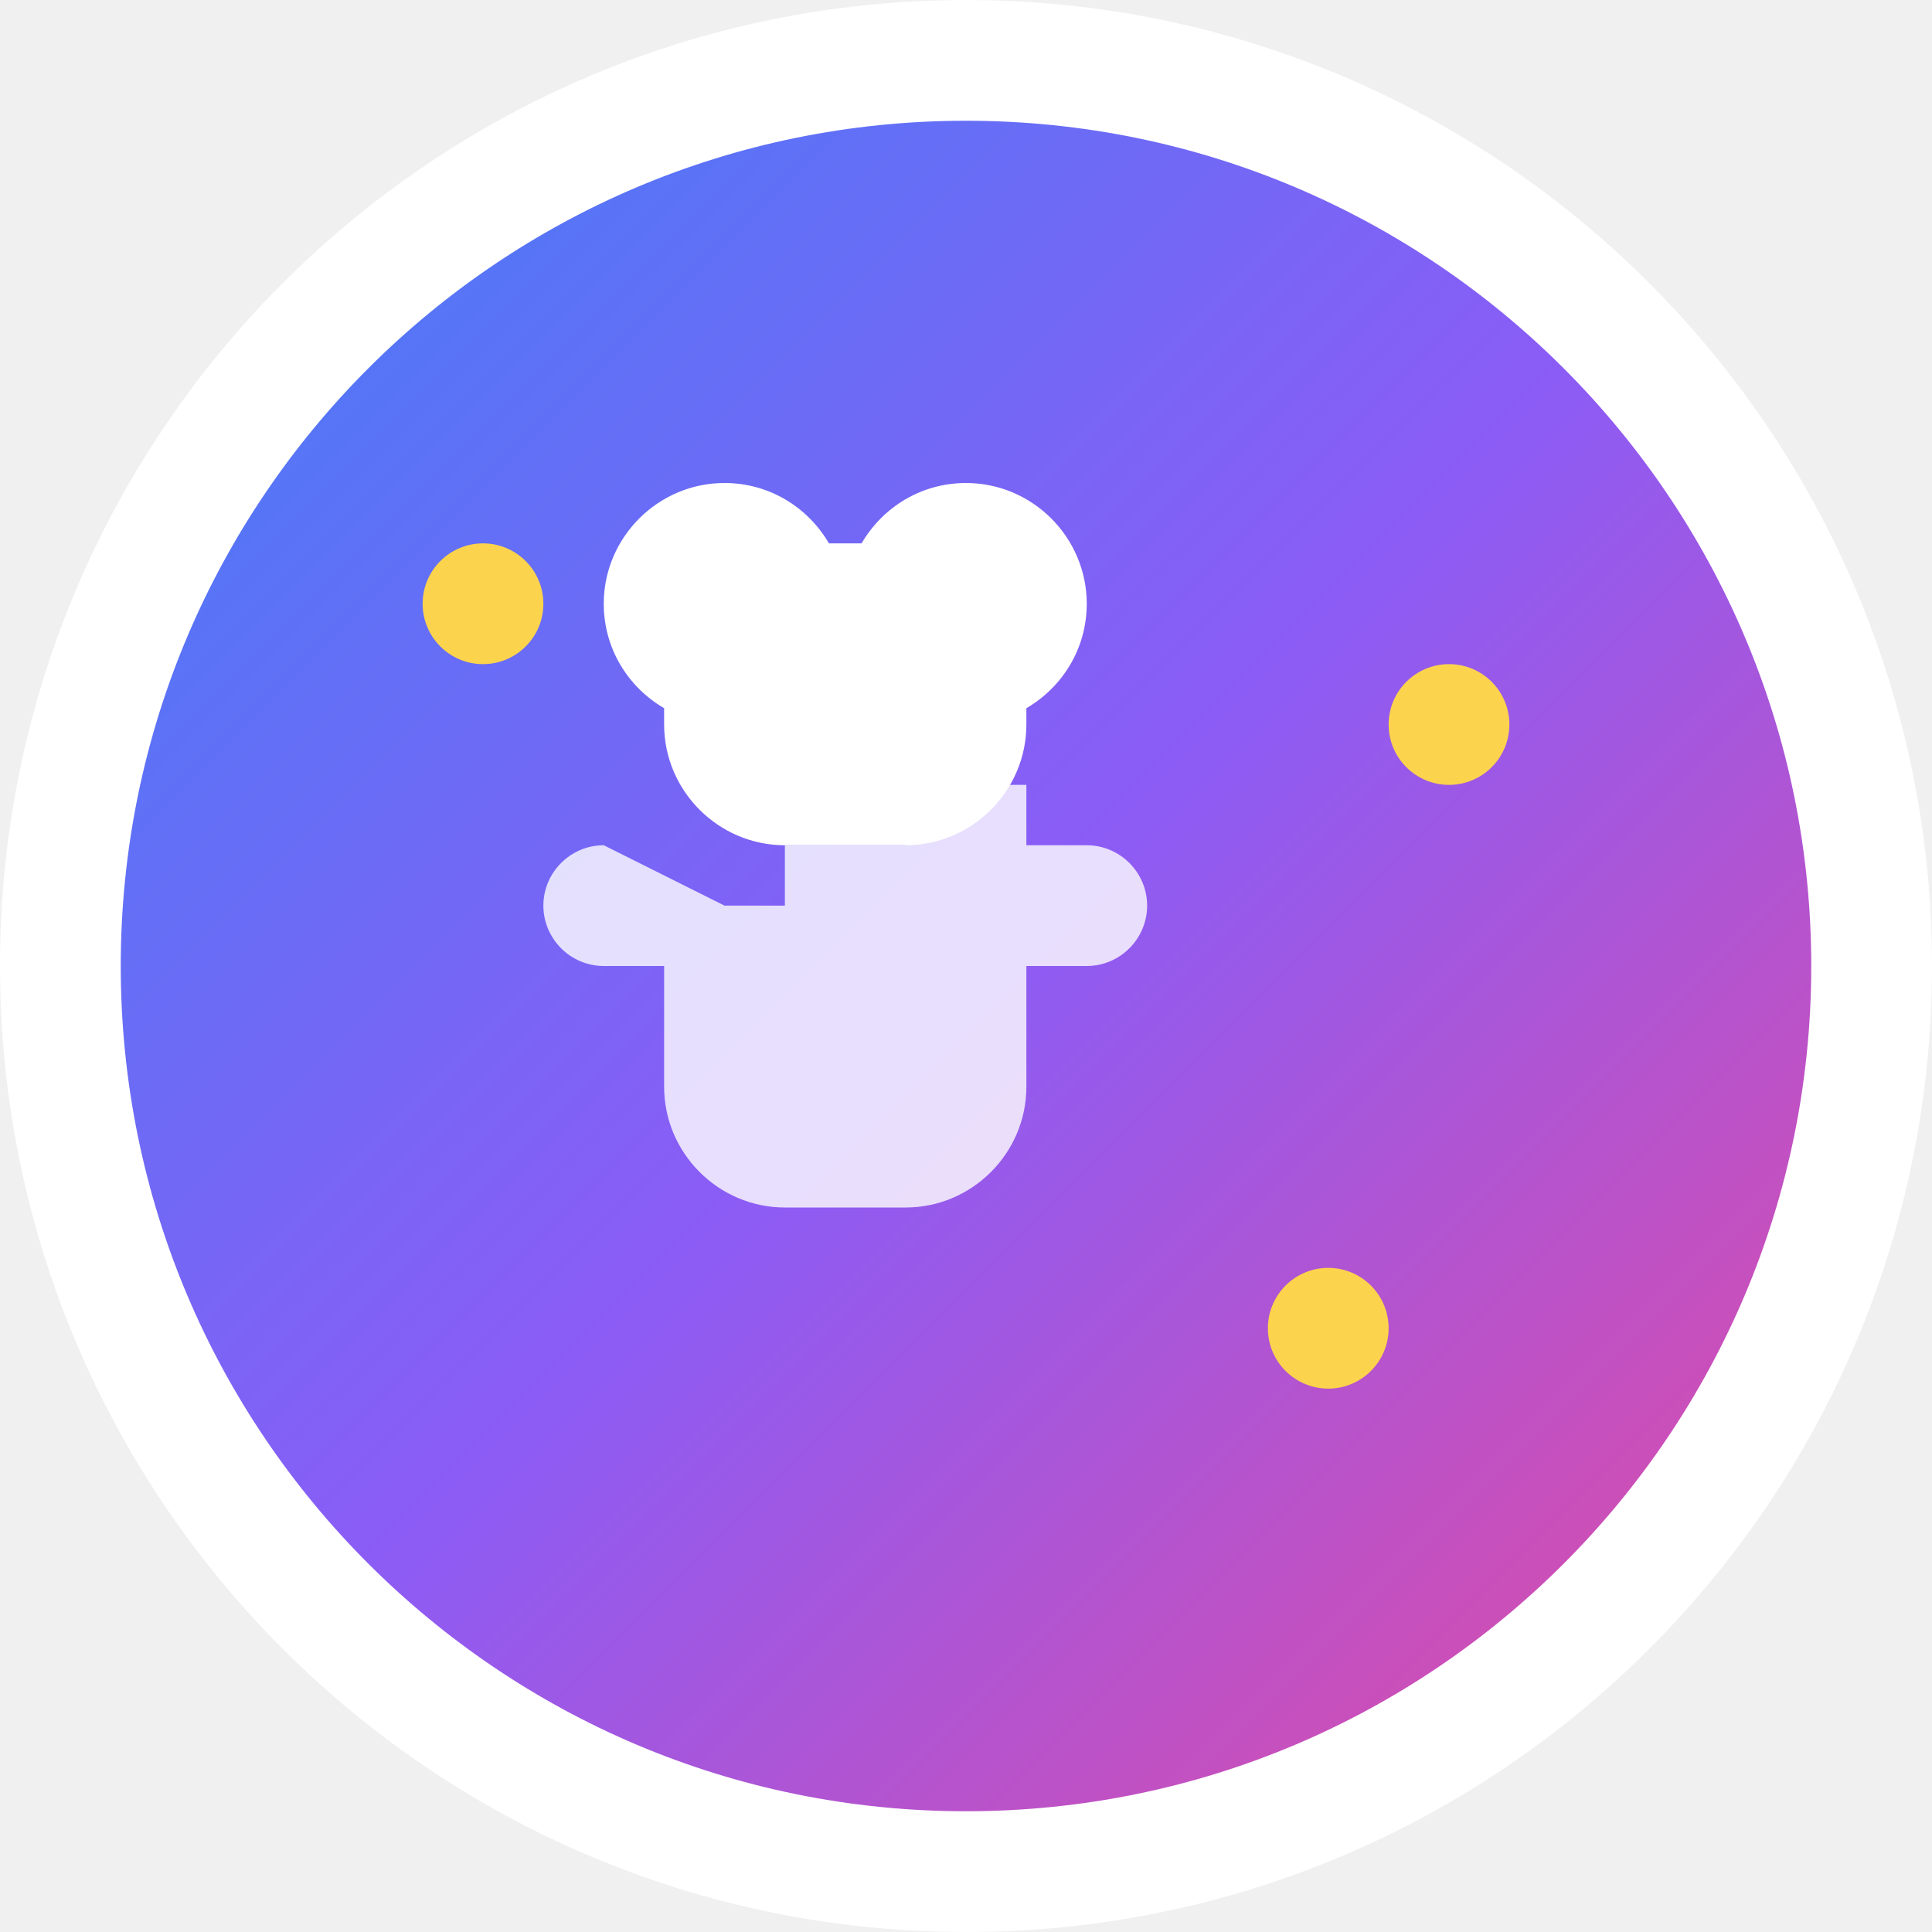
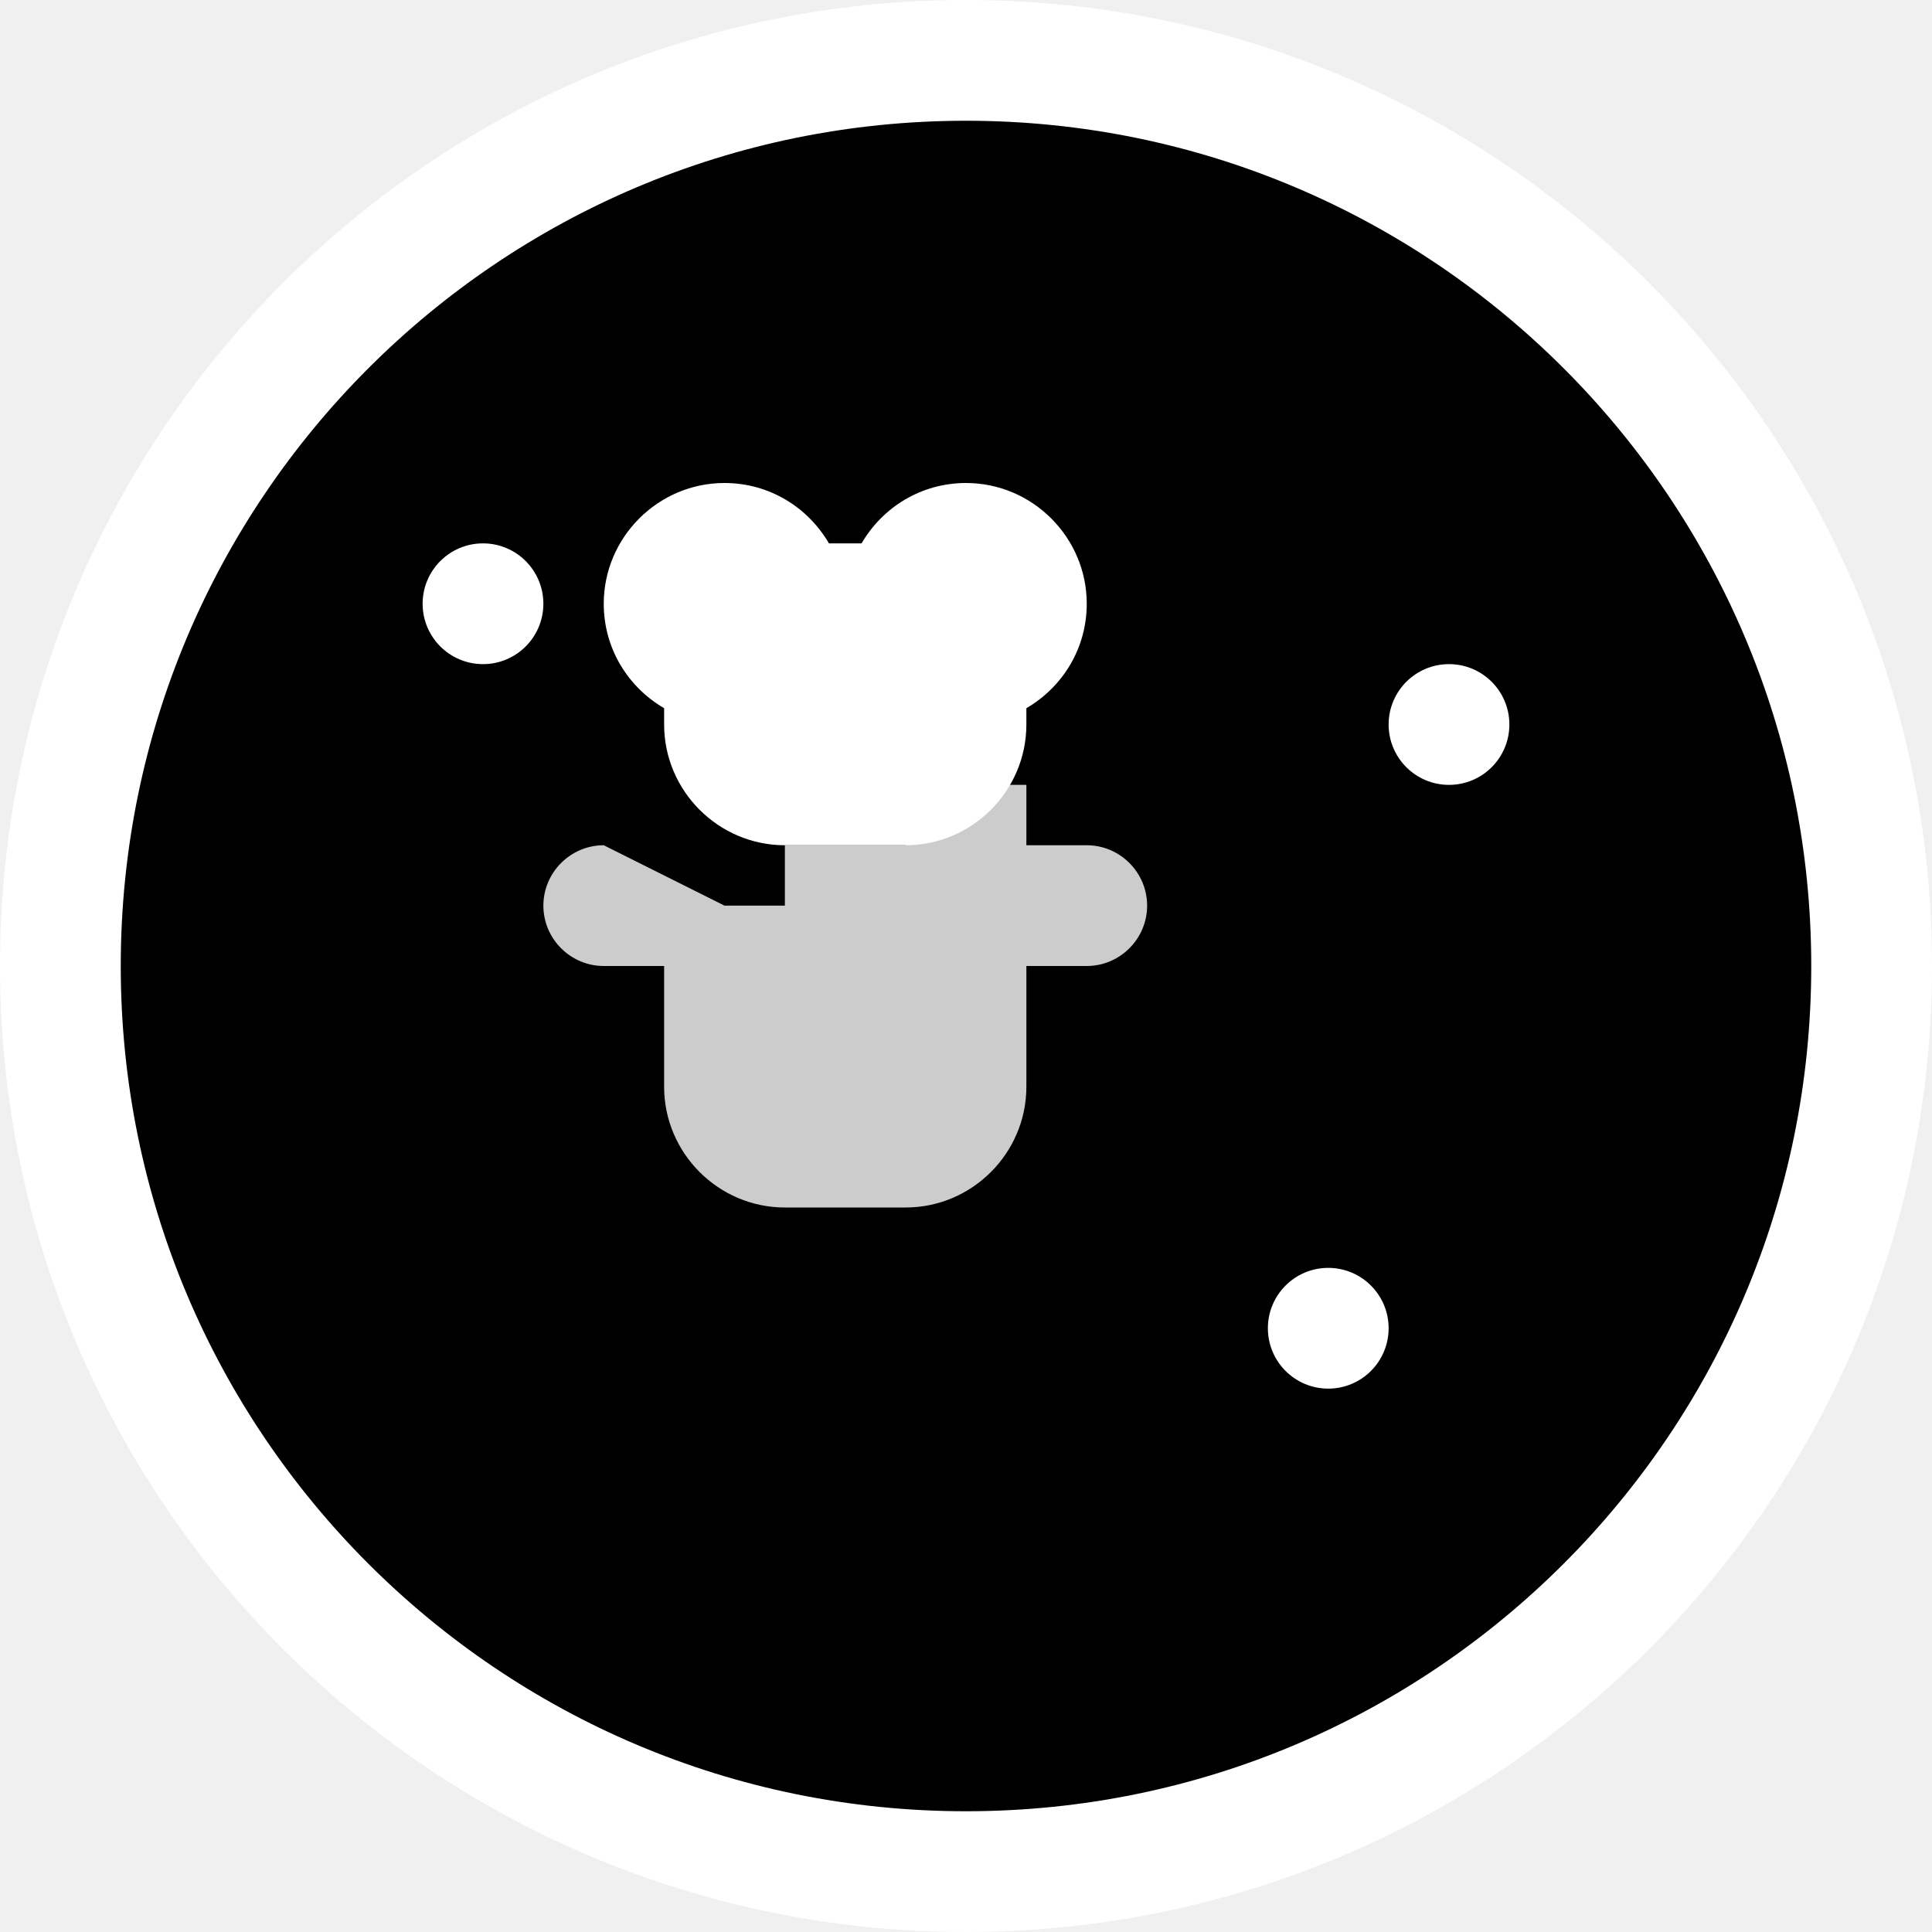
<svg xmlns="http://www.w3.org/2000/svg" width="32" height="32" viewBox="0 0 32 32" fill="none">
-   <defs>
-     <linearGradient id="brainGradient" x1="0%" y1="0%" x2="100%" y2="100%">
-       <stop offset="0%" style="stop-color:#3B82F6;stop-opacity:1" />
-       <stop offset="50%" style="stop-color:#8B5CF6;stop-opacity:1" />
-       <stop offset="100%" style="stop-color:#EC4899;stop-opacity:1" />
-     </linearGradient>
-   </defs>
-   <circle cx="16" cy="16" r="15" fill="url(#brainGradient)" stroke="#ffffff" stroke-width="2" />
+   <circle cx="16" cy="16" r="15" fill="#000000" stroke="#ffffff" stroke-width="2" />
  <path d="M12 8c-1.1 0-2 .9-2 2 0 .74.4 1.38 1 1.73v.27c0 1.1.9 2 2 2h2c1.1 0 2-.9 2-2v-.27c.6-.35 1-.99 1-1.73 0-1.1-.9-2-2-2-.74 0-1.38.4-1.73 1H13.73c-.35-.6-.99-1-1.73-1z" fill="white" />
  <path d="M10 14c-.55 0-1 .45-1 1s.45 1 1 1h1v2c0 1.1.9 2 2 2h2c1.1 0 2-.9 2-2v-2h1c.55 0 1-.45 1-1s-.45-1-1-1h-1v-1h-2v1h-2v1h-1z" fill="white" opacity="0.8" />
-   <circle cx="8" cy="10" r="1" fill="#FCD34D" />
-   <circle cx="24" cy="12" r="1" fill="#FCD34D" />
-   <circle cx="22" cy="22" r="1" fill="#FCD34D" />
+   <circle cx="8" cy="10" r="1" fill="#ffffff" />
+   <circle cx="24" cy="12" r="1" fill="#ffffff" />
+   <circle cx="22" cy="22" r="1" fill="#ffffff" />
</svg>
